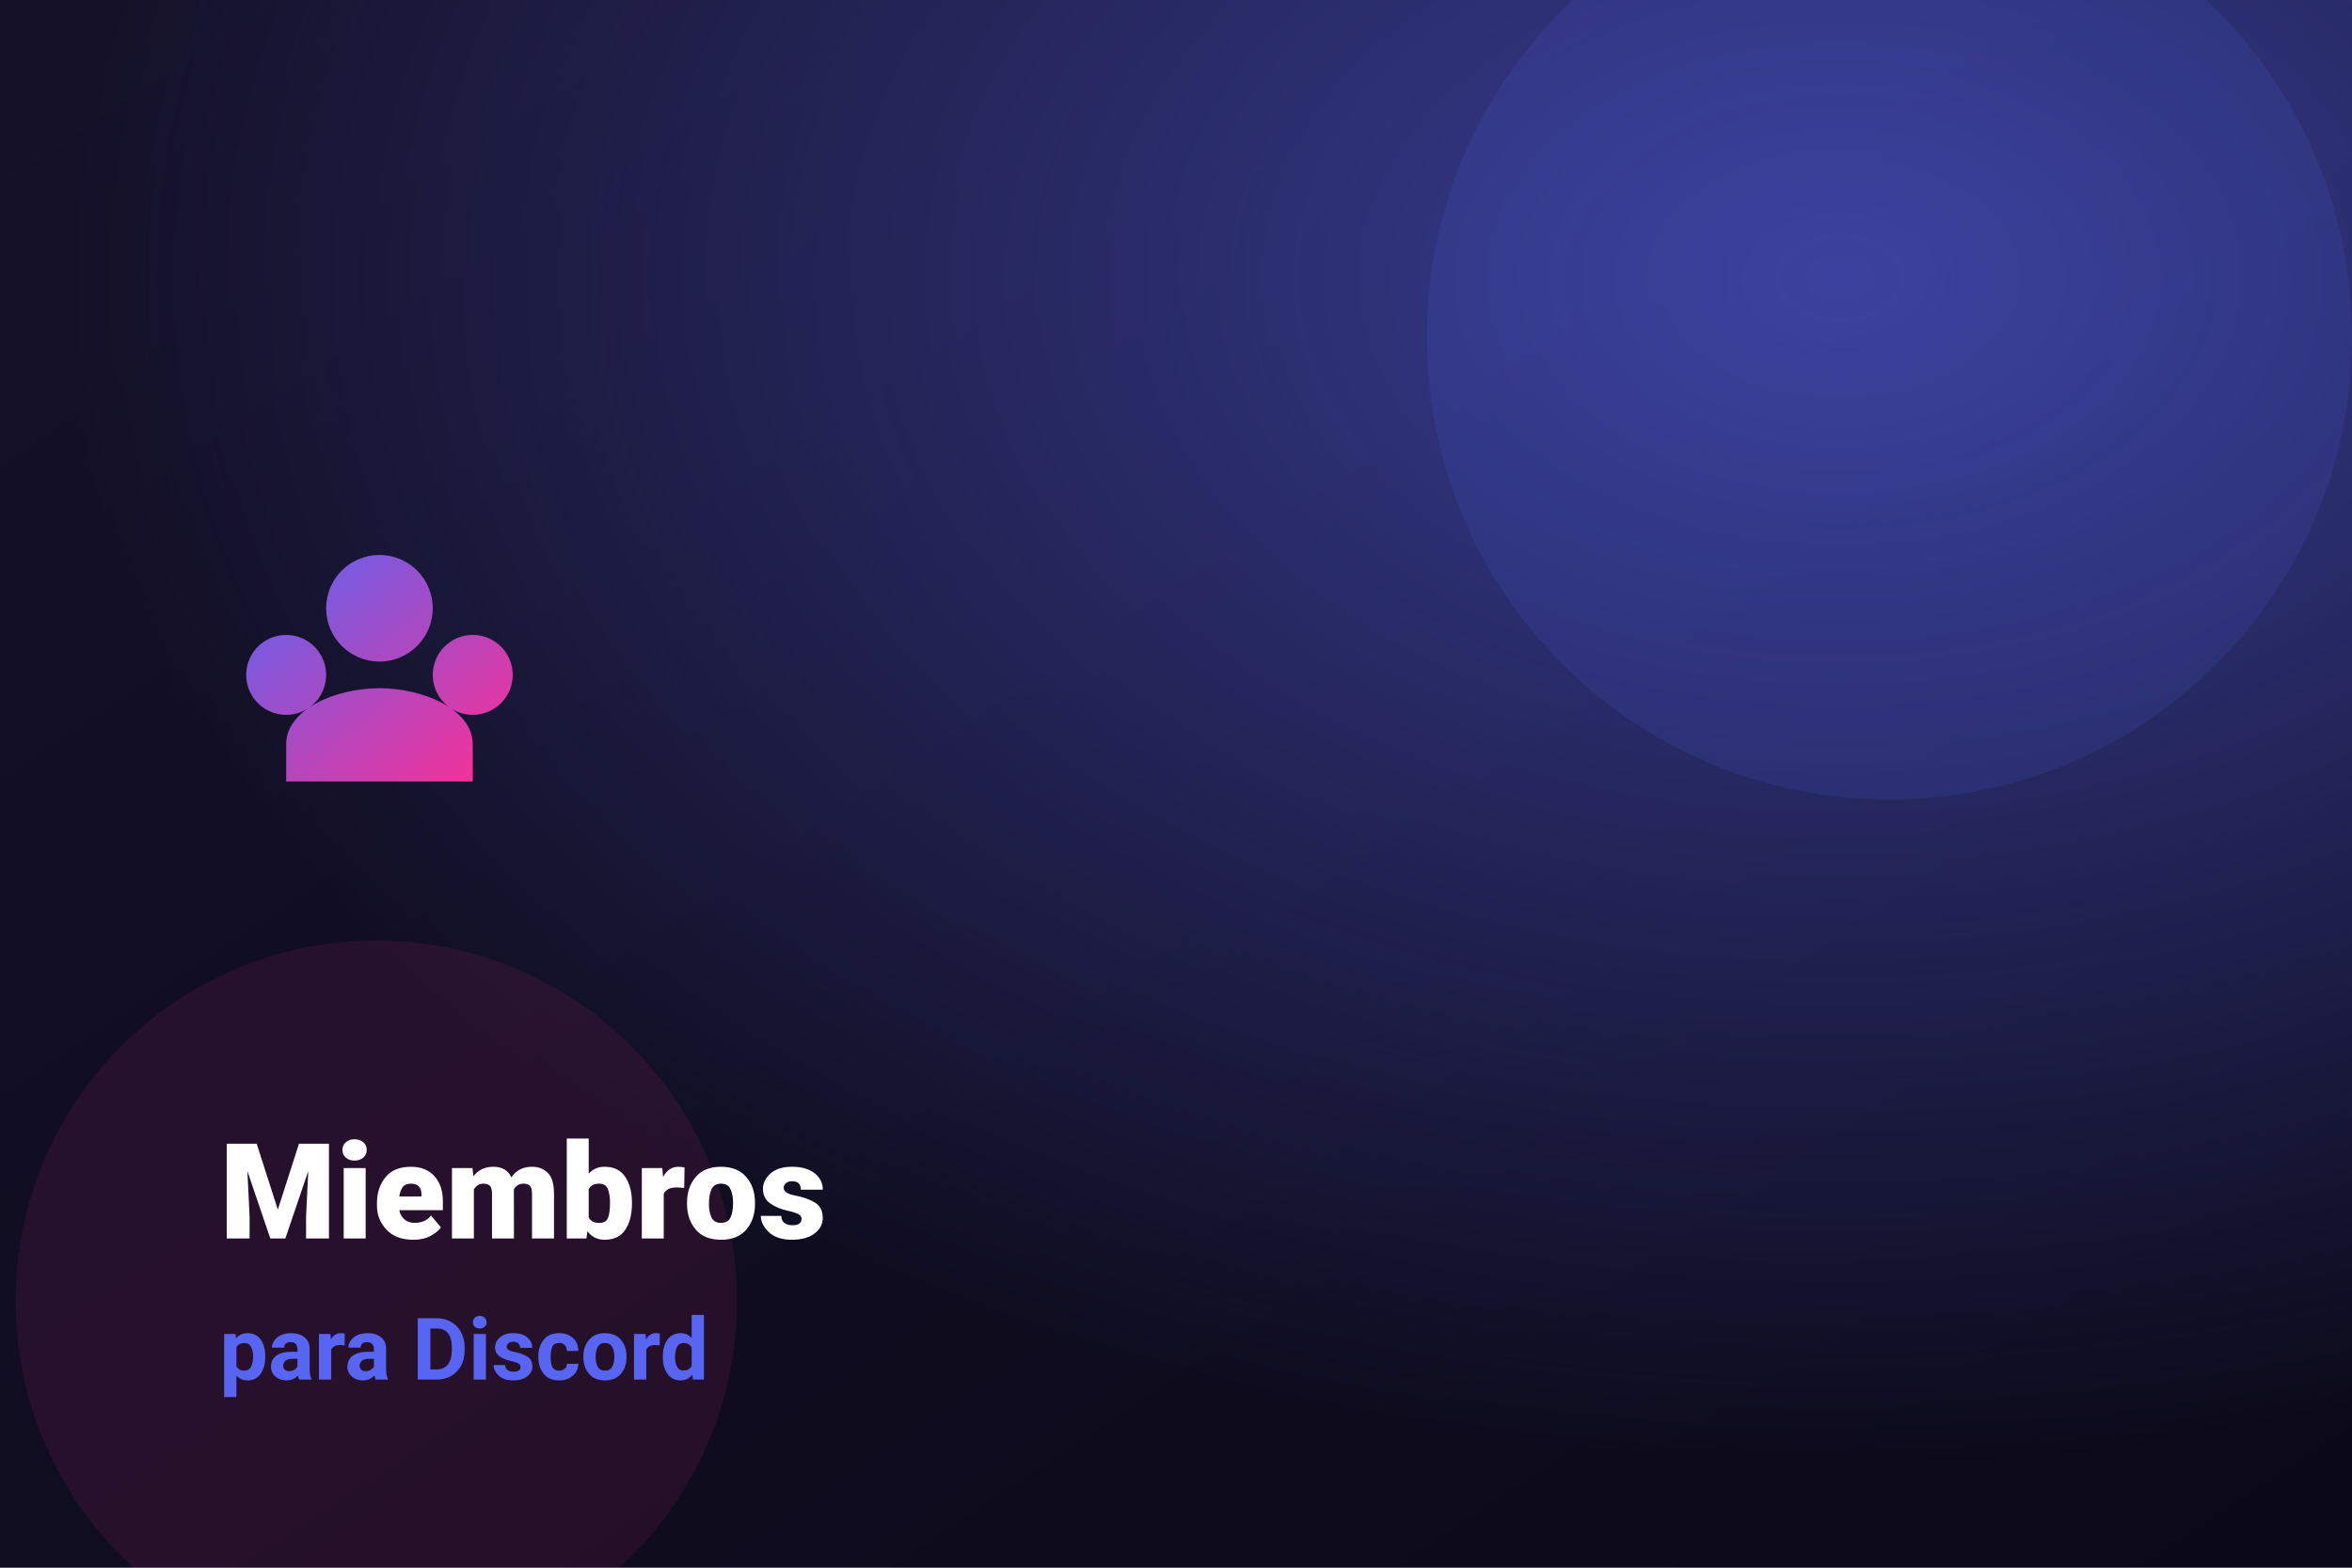
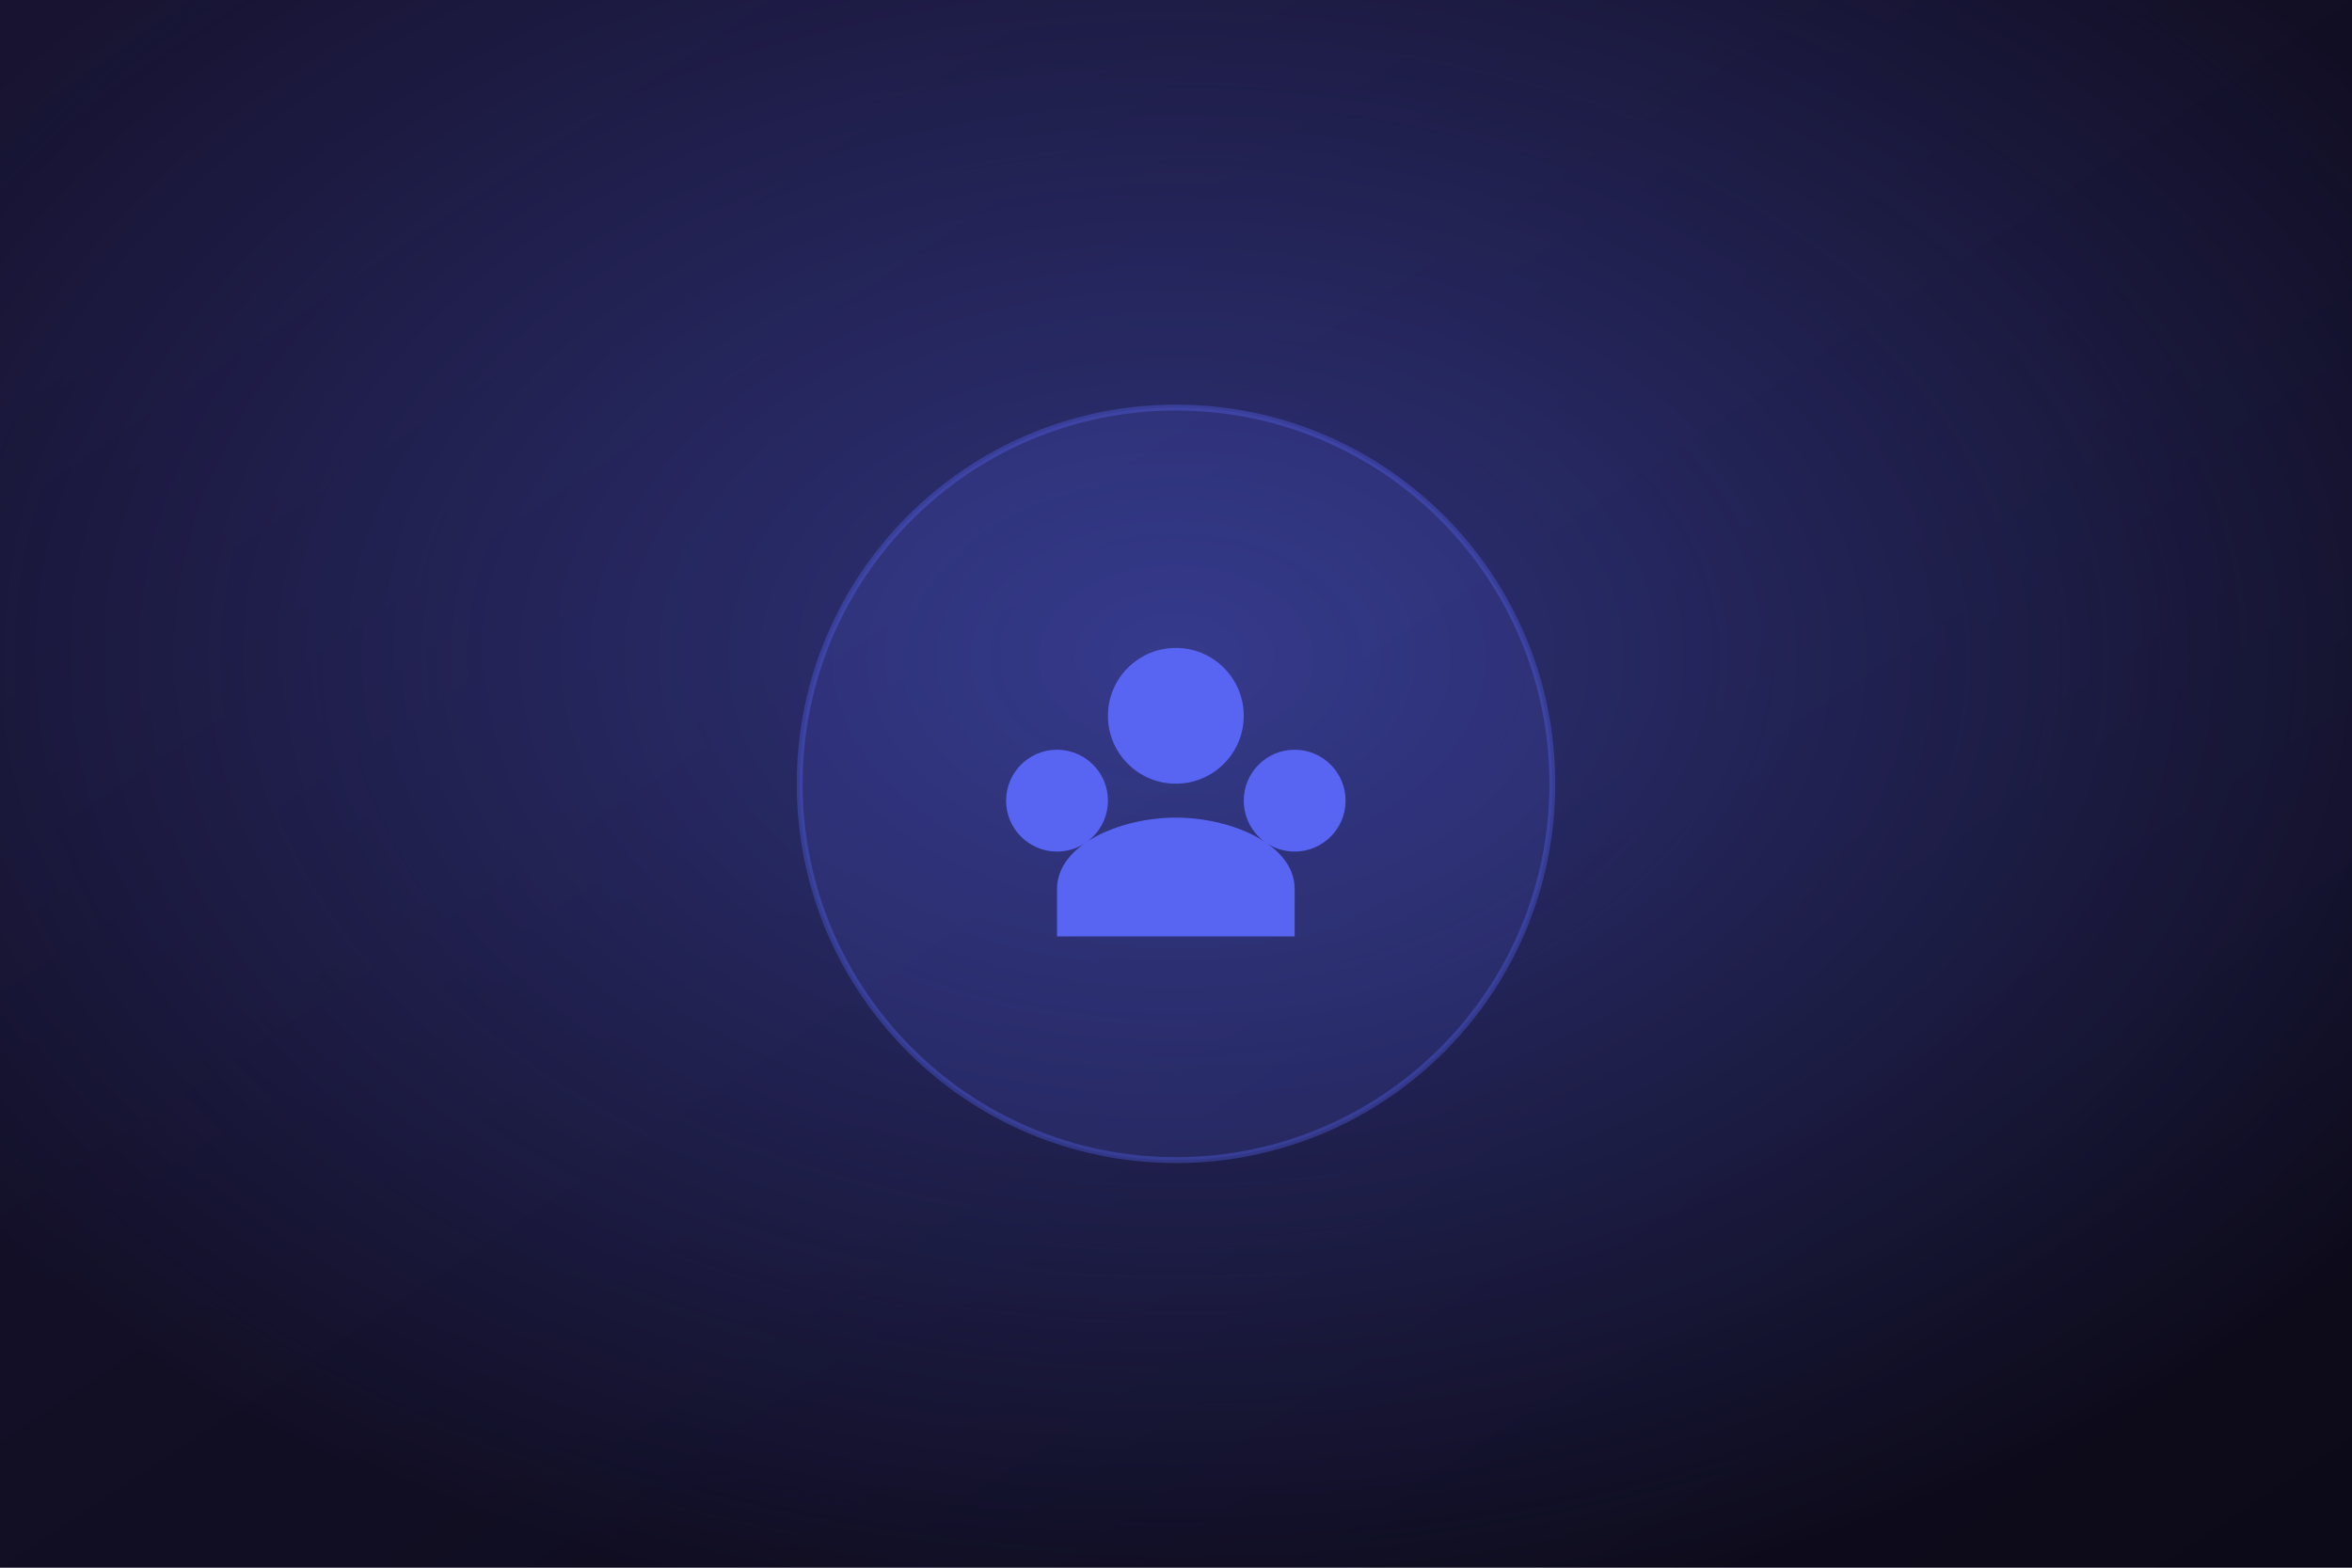
<svg xmlns="http://www.w3.org/2000/svg" viewBox="0 0 600 400" width="600" height="400" role="img" aria-label="Miembros para Discord">
  <defs>
    <linearGradient id="bg-discord-miembros" x1="0" y1="0" x2="1" y2="1">
-       <stop offset="0" stop-color="#151129" />
-       <stop offset="1" stop-color="#0b0918" />
+       <stop offset="0" stop-color="#171331" />
+       <stop offset="1" stop-color="#0c0a18" />
    </linearGradient>
-     <radialGradient id="halo-discord-miembros" cx="0.78" cy="0.18" r="0.75">
-       <stop offset="0" stop-color="#5865F2" stop-opacity="0.55" />
+     <radialGradient id="halo-discord-miembros" cx="0.5" cy="0.42" r="0.62">
+       <stop offset="0" stop-color="#5865F2" stop-opacity="0.42" />
      <stop offset="1" stop-color="#5865F2" stop-opacity="0" />
    </radialGradient>
-     <linearGradient id="ink-discord-miembros" x1="0" y1="0" x2="1" y2="1">
-       <stop offset="0" stop-color="#5865F2" />
-       <stop offset="1" stop-color="#ff2e93" />
-     </linearGradient>
  </defs>
  <rect width="600" height="400" fill="url(#bg-discord-miembros)" />
  <rect width="600" height="400" fill="url(#halo-discord-miembros)" />
-   <circle cx="482" cy="86" r="118" fill="#5865F2" opacity="0.13" />
-   <circle cx="96" cy="332" r="92" fill="#ff2e93" opacity="0.09" />
-   <g transform="translate(56 128) scale(3.4)">
-     <path d="M12 4a4 4 0 1 1-4 4 4 4 0 0 1 4-4Zm-7 6a3 3 0 1 1-3 3 3 3 0 0 1 3-3Zm14 0a3 3 0 1 1-3 3 3 3 0 0 1 3-3Zm-7 4c-3.3 0-7 1.6-7 4.2V21h14v-2.8c0-2.6-3.7-4.2-7-4.2Z" fill="url(#ink-discord-miembros)" />
+   <g transform="translate(300 200)">
+     <circle r="96" fill="#5865F2" opacity="0.14" />
+     <circle r="96" fill="none" stroke="#5865F2" stroke-opacity="0.35" stroke-width="1.5" />
+     <g transform="translate(-52 -52) scale(4.33)">
+       <path d="M12 4a4 4 0 1 1-4 4 4 4 0 0 1 4-4Zm-7 6a3 3 0 1 1-3 3 3 3 0 0 1 3-3Zm14 0a3 3 0 1 1-3 3 3 3 0 0 1 3-3Zm-7 4c-3.3 0-7 1.6-7 4.2V21h14v-2.8c0-2.6-3.7-4.2-7-4.2Z" fill="#5865F2" />
+     </g>
  </g>
-   <text x="56" y="316" font-family="system-ui,-apple-system,Segoe UI,Roboto,sans-serif" font-size="34" font-weight="800" fill="#ffffff">Miembros</text>
-   <text x="56" y="352" font-family="system-ui,-apple-system,Segoe UI,Roboto,sans-serif" font-size="22" font-weight="600" fill="#5865F2">para Discord</text>
</svg>
